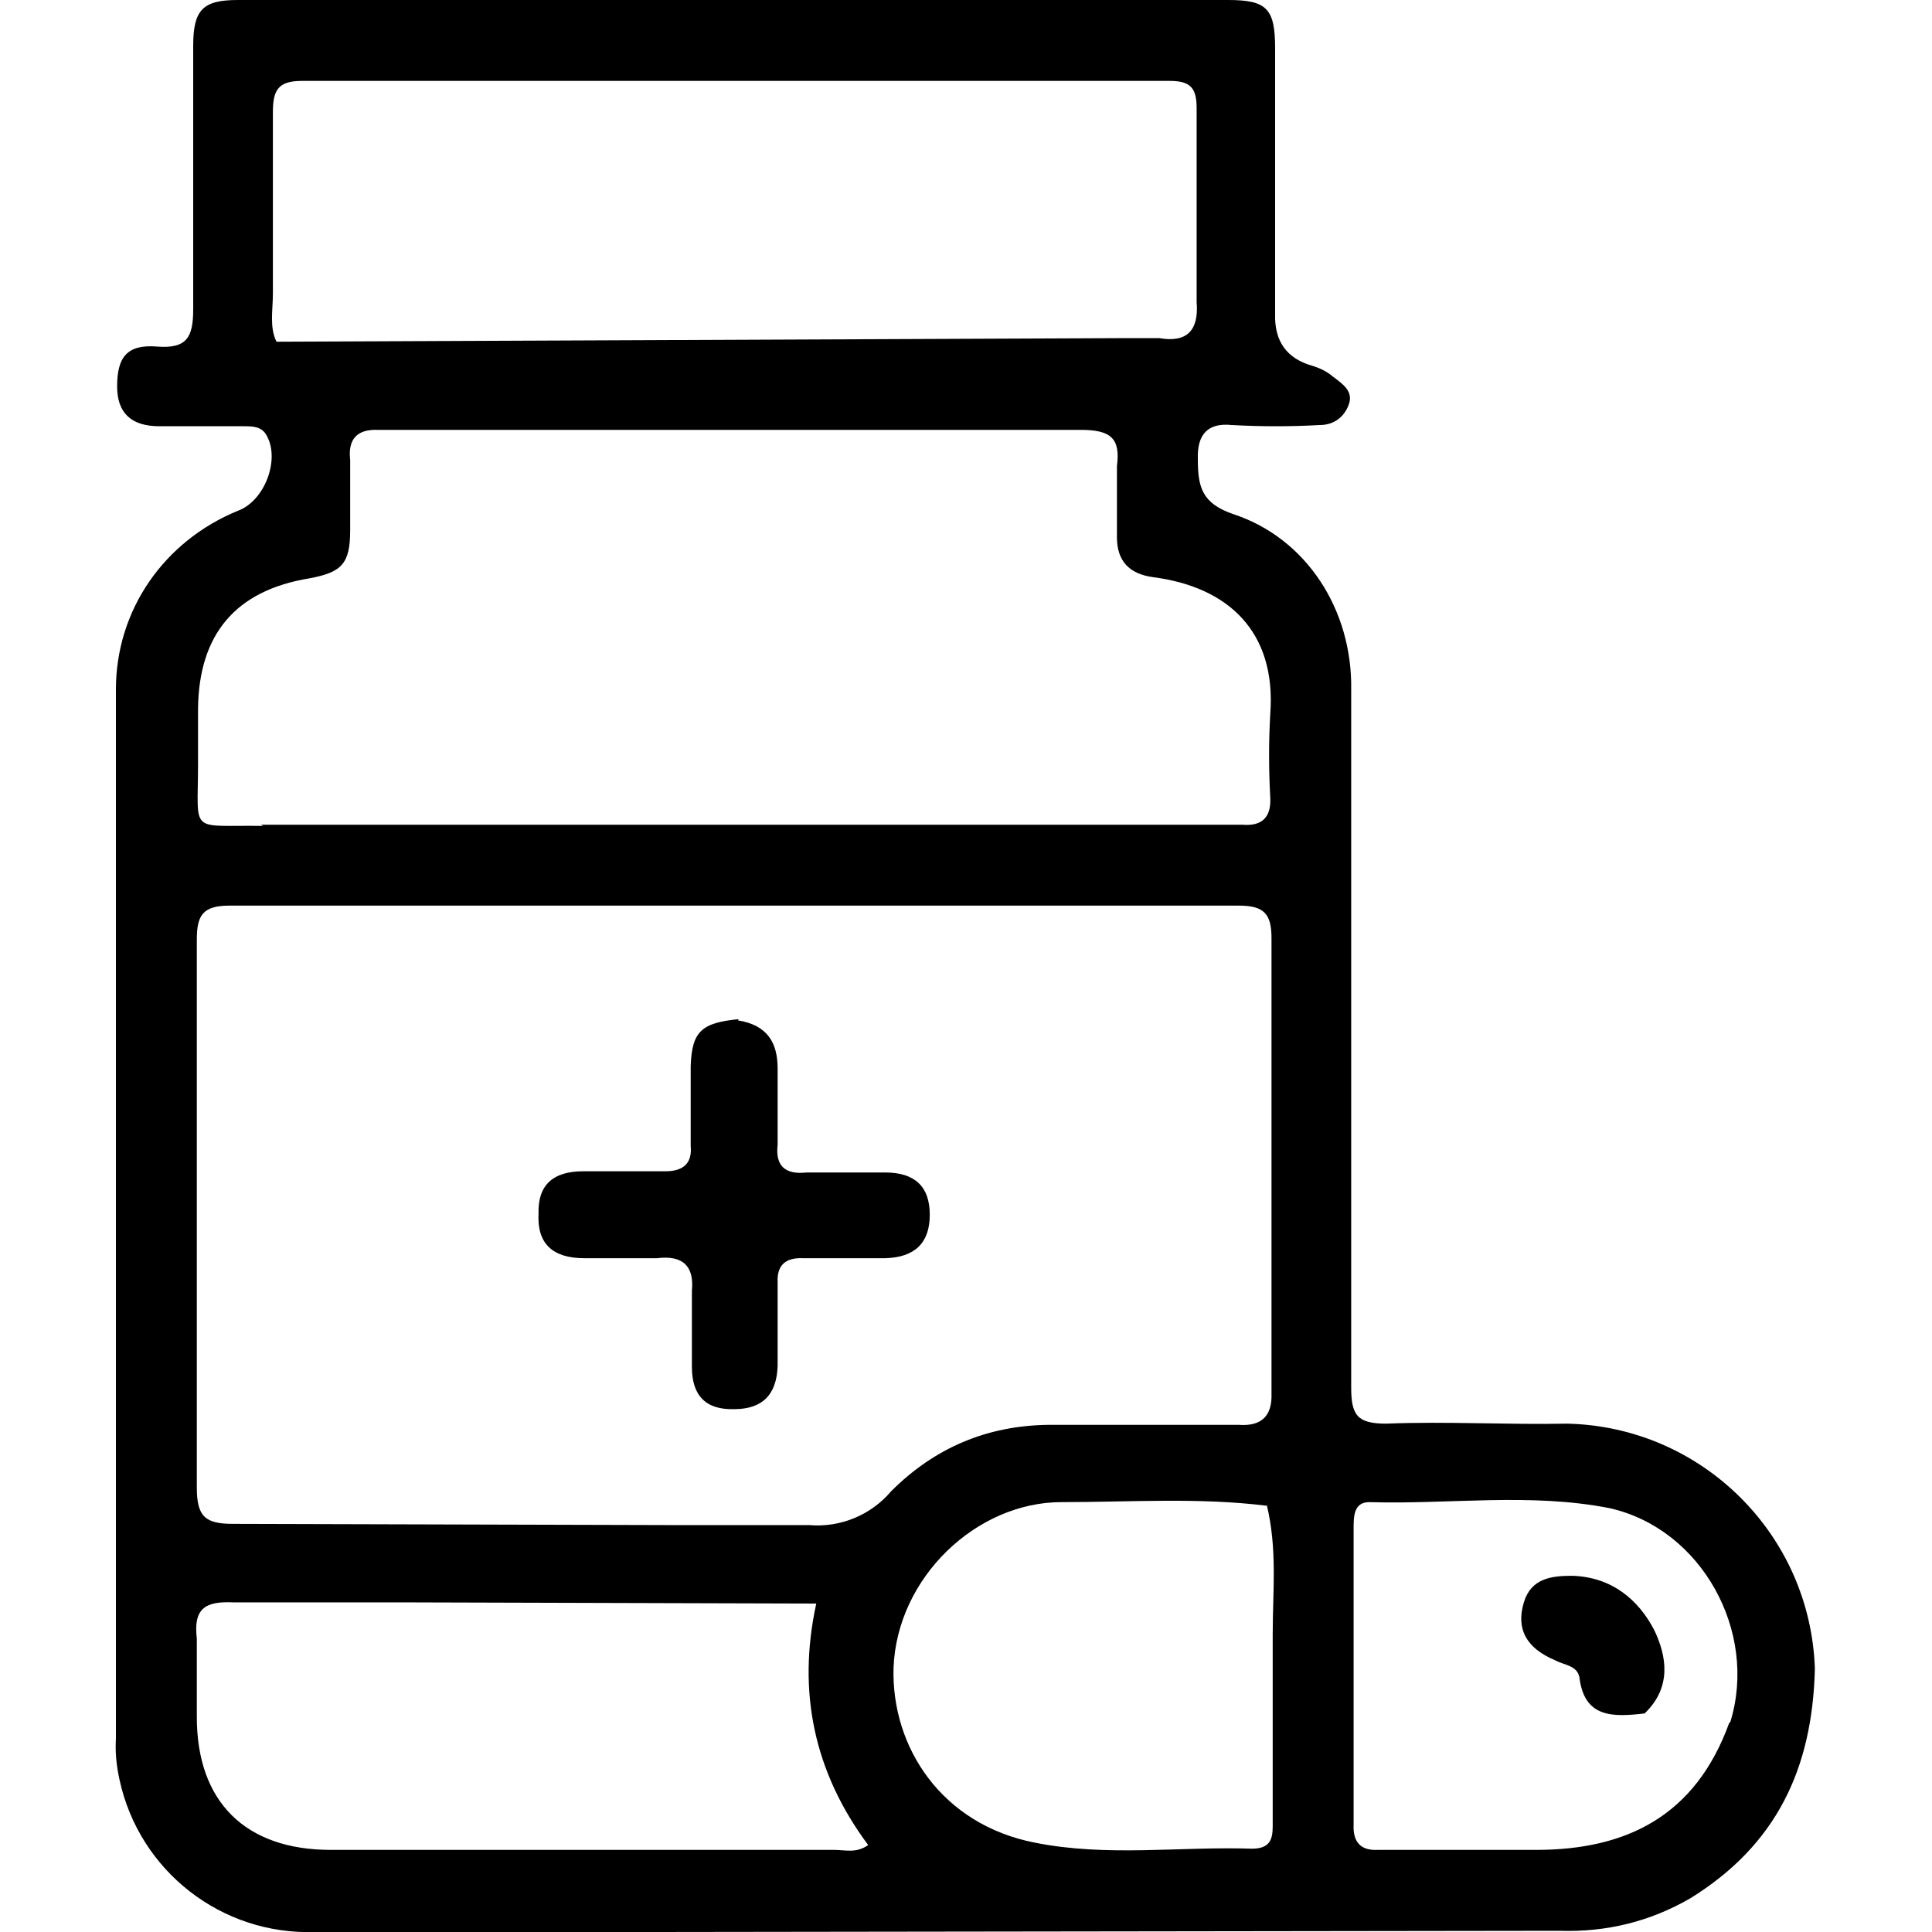
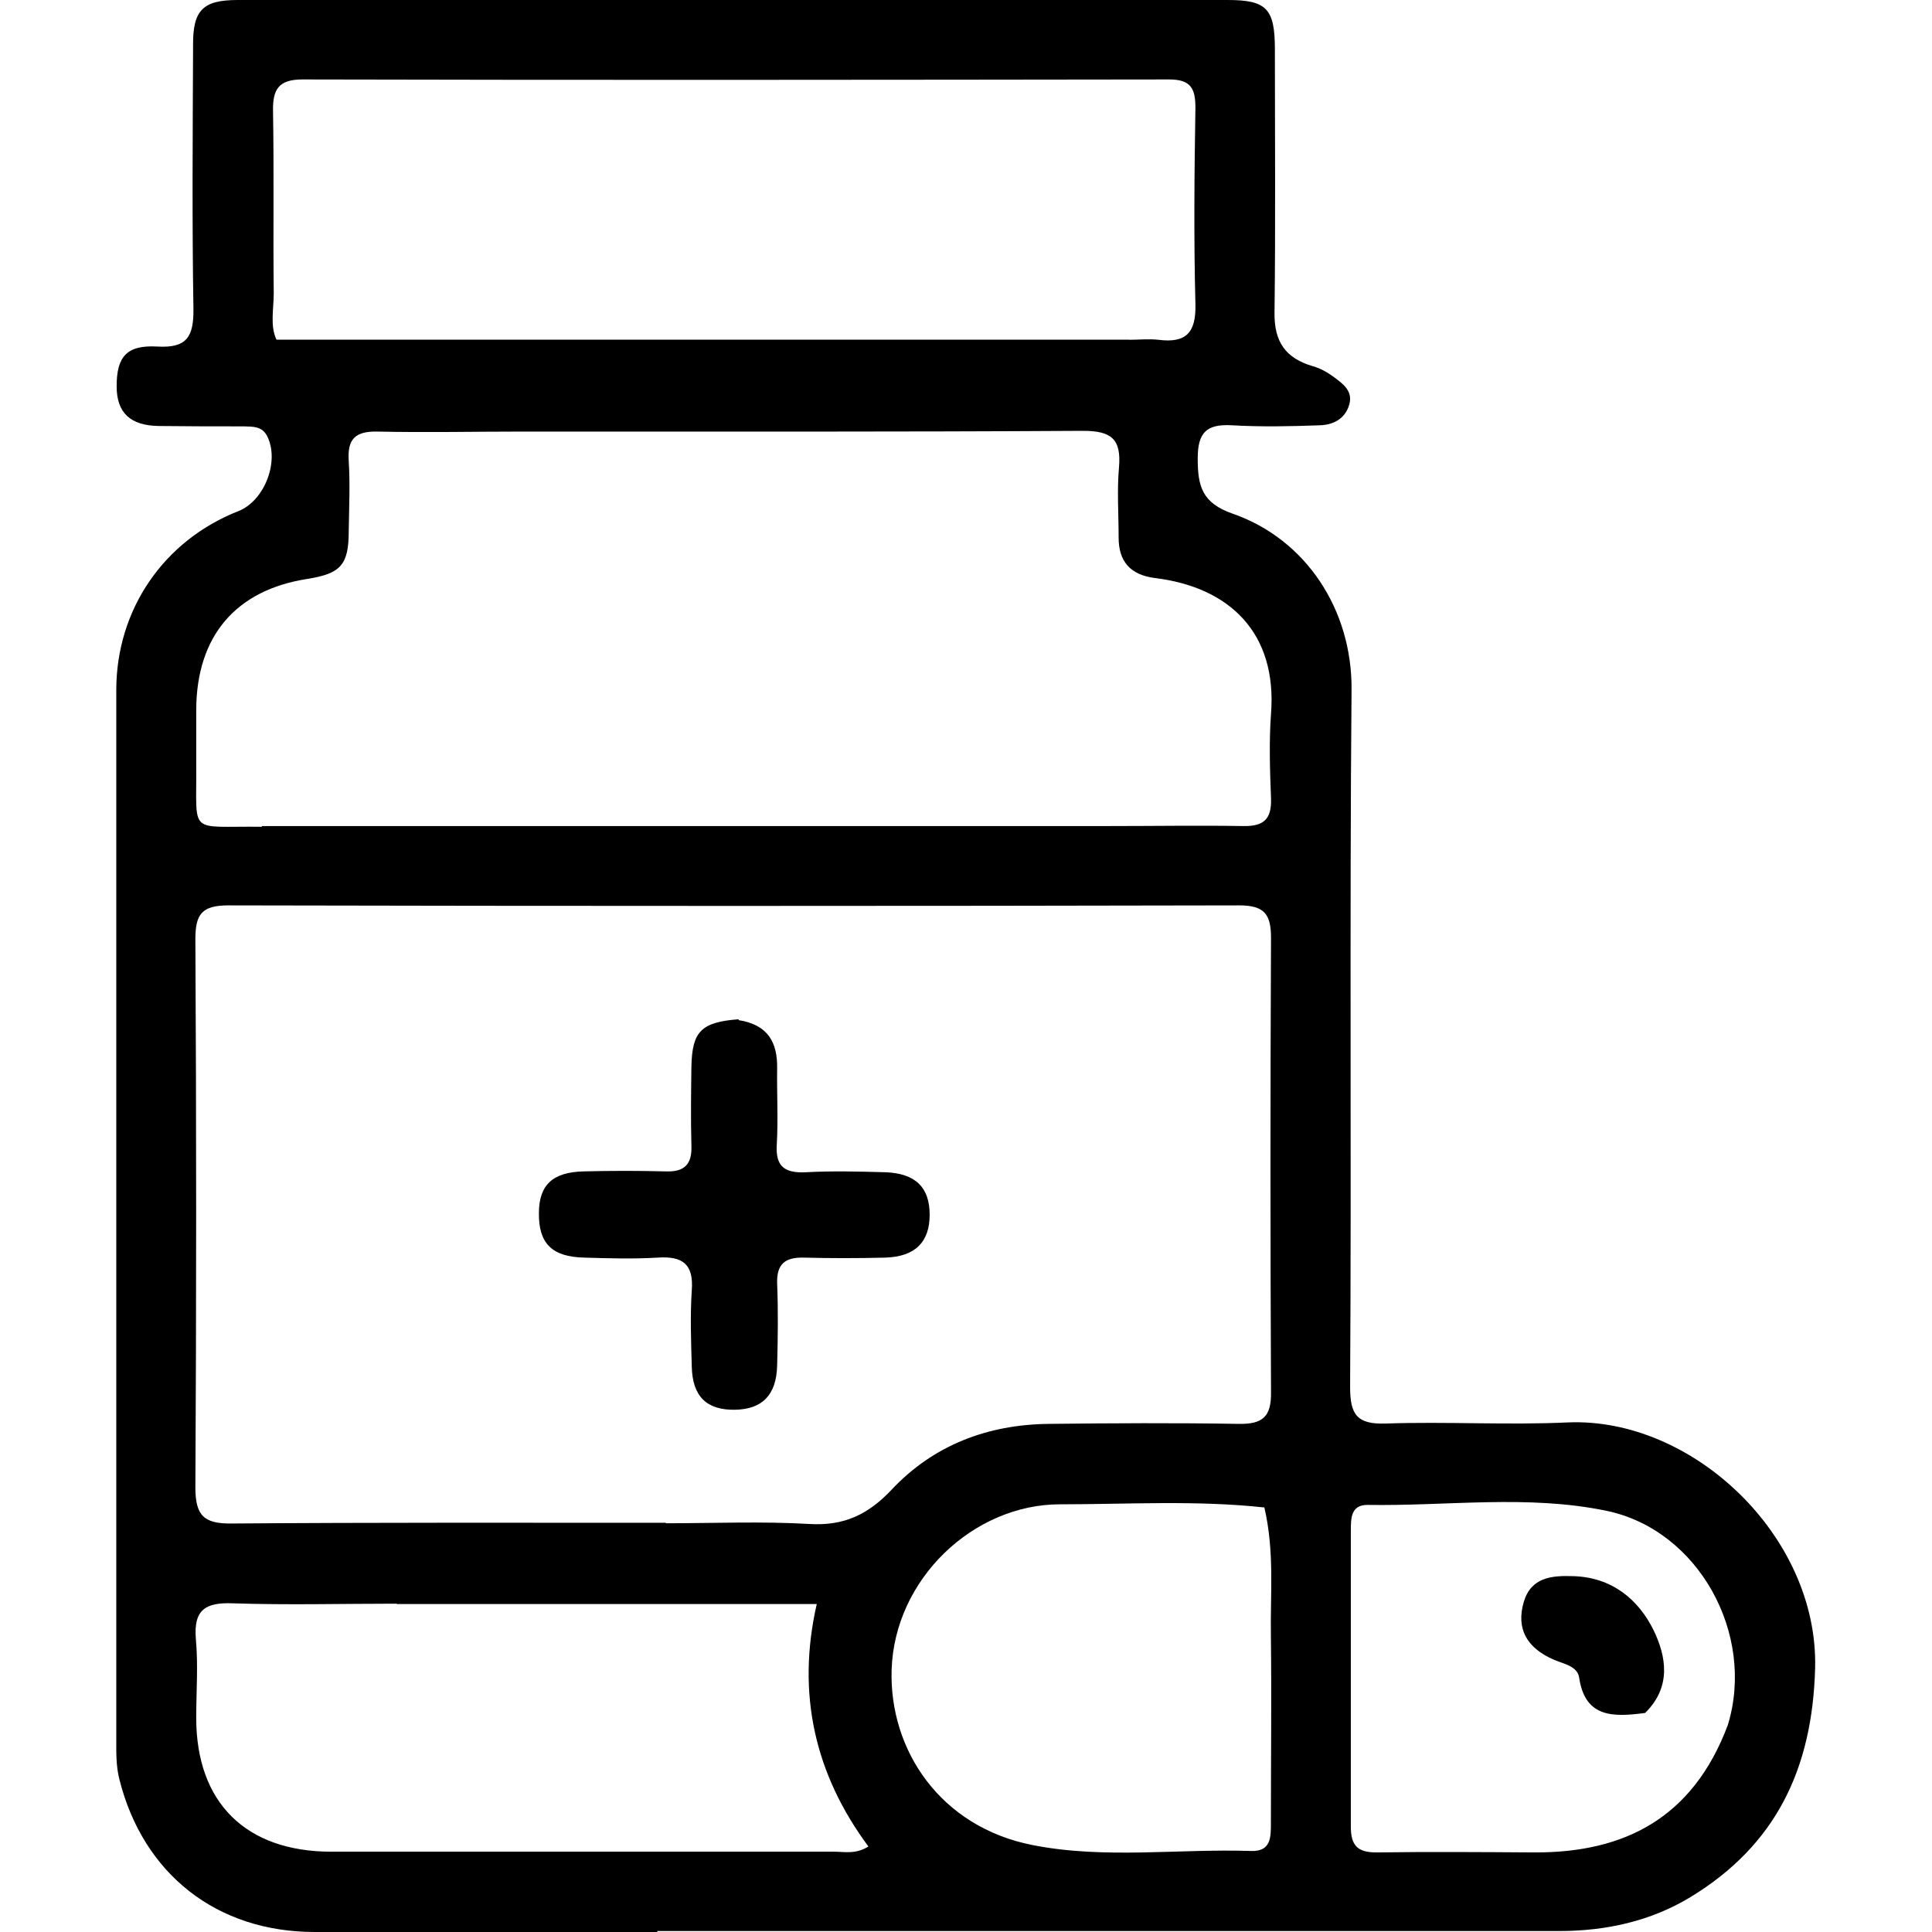
<svg xmlns="http://www.w3.org/2000/svg" class="nok-icon %s" height="16" width="16" fill="currentColor" viewBox="0 0 16 16">
-   <path d="M5.44 16H2.61a1.6 1.6 0 0 1-1.62-1.26q-.04-.18-.03-.34V5.71c0-.66.4-1.23 1.01-1.48.22-.08.35-.42.24-.62-.04-.08-.12-.08-.19-.08h-.7q-.35 0-.35-.33c0-.24.08-.35.33-.33s.3-.08.3-.31V.38c0-.3.08-.38.37-.38h8.2c.32 0 .39.07.39.4v2.2q-.01.34.31.43.1.03.17.09c.08.06.17.12.13.23s-.13.17-.24.17q-.36.02-.73 0-.29-.03-.28.28c0 .23.03.37.3.46.6.2.98.79.97 1.45v5.78c0 .23.05.3.29.3.5-.02 1 .01 1.5 0a2.1 2.1 0 0 1 2.05 2.03c-.02.83-.32 1.46-1.03 1.9q-.5.29-1.09.27zm.08-3.37H6.7a.8.8 0 0 0 .68-.28q.54-.54 1.3-.55h1.58q.28.02.27-.26V7.77c0-.2-.06-.27-.27-.27H1.9c-.22 0-.27.08-.27.28v4.54c0 .24.07.3.3.3zm-3.36-5.8h8.13q.24.02.23-.22-.02-.36 0-.7c.05-.68-.35-1.05-.97-1.13q-.3-.04-.3-.33v-.59c.03-.23-.05-.3-.3-.3H3.13q-.26-.01-.23.25v.58c0 .28-.07.35-.34.4q-.91.15-.92 1.08v.46c0 .59-.08.5.54.51M9.36 2.8h.24q.34.06.31-.3V.9c0-.16-.04-.23-.22-.23H2.5c-.2 0-.24.08-.24.26v1.5c0 .14-.03.28.03.4zM3.3 13.27H1.93c-.23-.01-.33.05-.3.3v.65c0 .7.4 1.1 1.11 1.1h4.17c.09 0 .18.03.28-.04q-.67-.9-.43-2zm7.19-.8c-.56-.07-1.13-.03-1.7-.03-.7 0-1.36.62-1.39 1.37-.02.66.4 1.3 1.17 1.45.6.12 1.2.03 1.8.05.18 0 .17-.12.17-.23v-1.55c0-.35.04-.7-.05-1.07m3.84 1.8c.23-.75-.24-1.6-1-1.77-.66-.13-1.33-.03-1.99-.05-.13 0-.13.12-.13.22v2.45q-.01.22.2.21h1.31c.75 0 1.32-.28 1.6-1.05Z" />
-   <path d="M6.11 8.45c.25.04.33.19.33.4v.63q-.03.26.24.23h.65q.37 0 .37.35t-.37.36h-.68q-.22-.01-.21.2v.69q-.01.36-.36.36-.35.01-.35-.35v-.63q.03-.31-.29-.27h-.6q-.4 0-.38-.37-.01-.35.37-.35h.68q.23 0 .21-.21v-.66c.01-.29.09-.36.4-.39Zm7.51 5.74c-.26.03-.5.04-.54-.3-.02-.1-.13-.1-.2-.14q-.36-.15-.26-.48c.06-.2.23-.22.4-.22.33.01.55.2.68.45.1.21.15.47-.08.69" />
+   <path d="M5.445 16H2.607c-.812 0-1.421-.48-1.618-1.263-.029-.113-.026-.225-.026-.335V5.715c0-.667.393-1.239 1.011-1.482.22-.087.344-.419.237-.624-.043-.081-.118-.075-.188-.078-.234 0-.468 0-.705-.003-.24-.003-.352-.11-.352-.329 0-.243.081-.344.338-.329.243.014.3-.081.298-.309-.012-.728-.006-1.456-.003-2.184C1.596.084 1.68 0 1.969 0h8.199c.321 0 .39.072.39.407 0 .728.006 1.456-.003 2.184-.003.24.092.376.318.442.061.017.118.049.17.087.078.058.165.118.13.234s-.133.165-.243.168c-.243.009-.485.014-.728 0-.211-.012-.283.061-.283.274 0 .231.035.37.292.459.604.211.988.794.982 1.459-.017 1.924 0 3.848-.012 5.772 0 .228.055.312.298.303.5-.017 1.003.014 1.502-.009 1.034-.046 2.08.942 2.051 2.037-.023.835-.326 1.465-1.034 1.895-.329.199-.699.28-1.086.28H5.442m.075-3.377c.396 0 .795-.017 1.187.006.286.017.485-.078.679-.283.347-.37.795-.54 1.3-.546.526-.006 1.052-.009 1.577 0 .199.003.269-.061.266-.263q-.009-1.881 0-3.762c0-.196-.055-.269-.263-.269q-4.186.009-8.373 0c-.22 0-.272.075-.272.28a396 396 0 0 1 0 4.539c0 .237.072.303.303.3 1.182-.009 2.36-.006 3.591-.006m-3.343-5.77H9.183c.373 0 .745-.006 1.115 0 .168.003.234-.058.228-.228-.009-.234-.017-.471 0-.702.052-.67-.344-1.049-.962-1.124-.202-.026-.3-.136-.3-.335 0-.194-.014-.39.003-.581.02-.234-.061-.303-.298-.303-1.546.009-3.088.006-4.634.006-.404 0-.809.009-1.213 0-.182-.003-.246.064-.234.243.012.194.003.387 0 .581 0 .28-.066.352-.341.396-.595.092-.919.474-.922 1.083v.462c.006.587-.075.5.543.508M9.351 2.814c.081 0 .162-.009.243 0 .228.029.312-.058.306-.295-.014-.54-.009-1.083 0-1.627 0-.159-.038-.234-.217-.234-2.395.003-4.787.006-7.179 0-.199 0-.246.084-.243.263.009.5 0 1.003.006 1.505 0 .133-.032.274.023.387h7.064M3.286 13.281c-.454 0-.904.012-1.358-.003-.225-.009-.326.052-.306.295.02.217.003.436.003.653 0 .702.41 1.107 1.115 1.109h4.169c.087 0 .176.023.283-.043-.442-.595-.598-1.263-.428-2.008H3.284m7.185-.8c-.563-.061-1.127-.026-1.69-.026-.717 0-1.372.618-1.395 1.372-.02.664.404 1.3 1.167 1.45.598.118 1.205.029 1.809.049.168.006.165-.116.165-.234 0-.517.006-1.034 0-1.549-.006-.347.032-.693-.055-1.066m3.84 1.803c.228-.751-.243-1.612-1.005-1.771-.653-.136-1.32-.038-1.982-.049-.136 0-.136.113-.136.214v2.45c0 .156.055.214.211.214.436-.006.873-.003 1.309 0 .748.003 1.312-.286 1.601-1.052Z" />
+   <path d="M6.115 8.448c.248.038.324.188.321.399s.009.422-.003.63c-.012.185.066.24.243.231.217-.012.436-.006.656 0 .248.009.367.124.367.352 0 .225-.118.347-.367.355a13.3 13.3 0 0 1-.679 0c-.153-.003-.222.055-.217.214.009.225.006.454 0 .679-.006.246-.124.364-.352.367-.231.003-.35-.11-.355-.358-.006-.211-.014-.422 0-.63.017-.22-.078-.286-.283-.272-.202.012-.404.006-.607 0-.269-.006-.378-.118-.376-.367 0-.234.113-.341.37-.347a13.3 13.3 0 0 1 .679 0c.156.006.22-.058.214-.214-.006-.217-.003-.436 0-.656.006-.289.081-.367.393-.39Zm7.509 5.738c-.266.035-.497.04-.546-.292-.014-.095-.124-.113-.205-.147-.231-.098-.318-.26-.254-.48.061-.205.231-.22.41-.214.318.009.54.191.667.451.101.211.15.465-.072.682" />
</svg>
